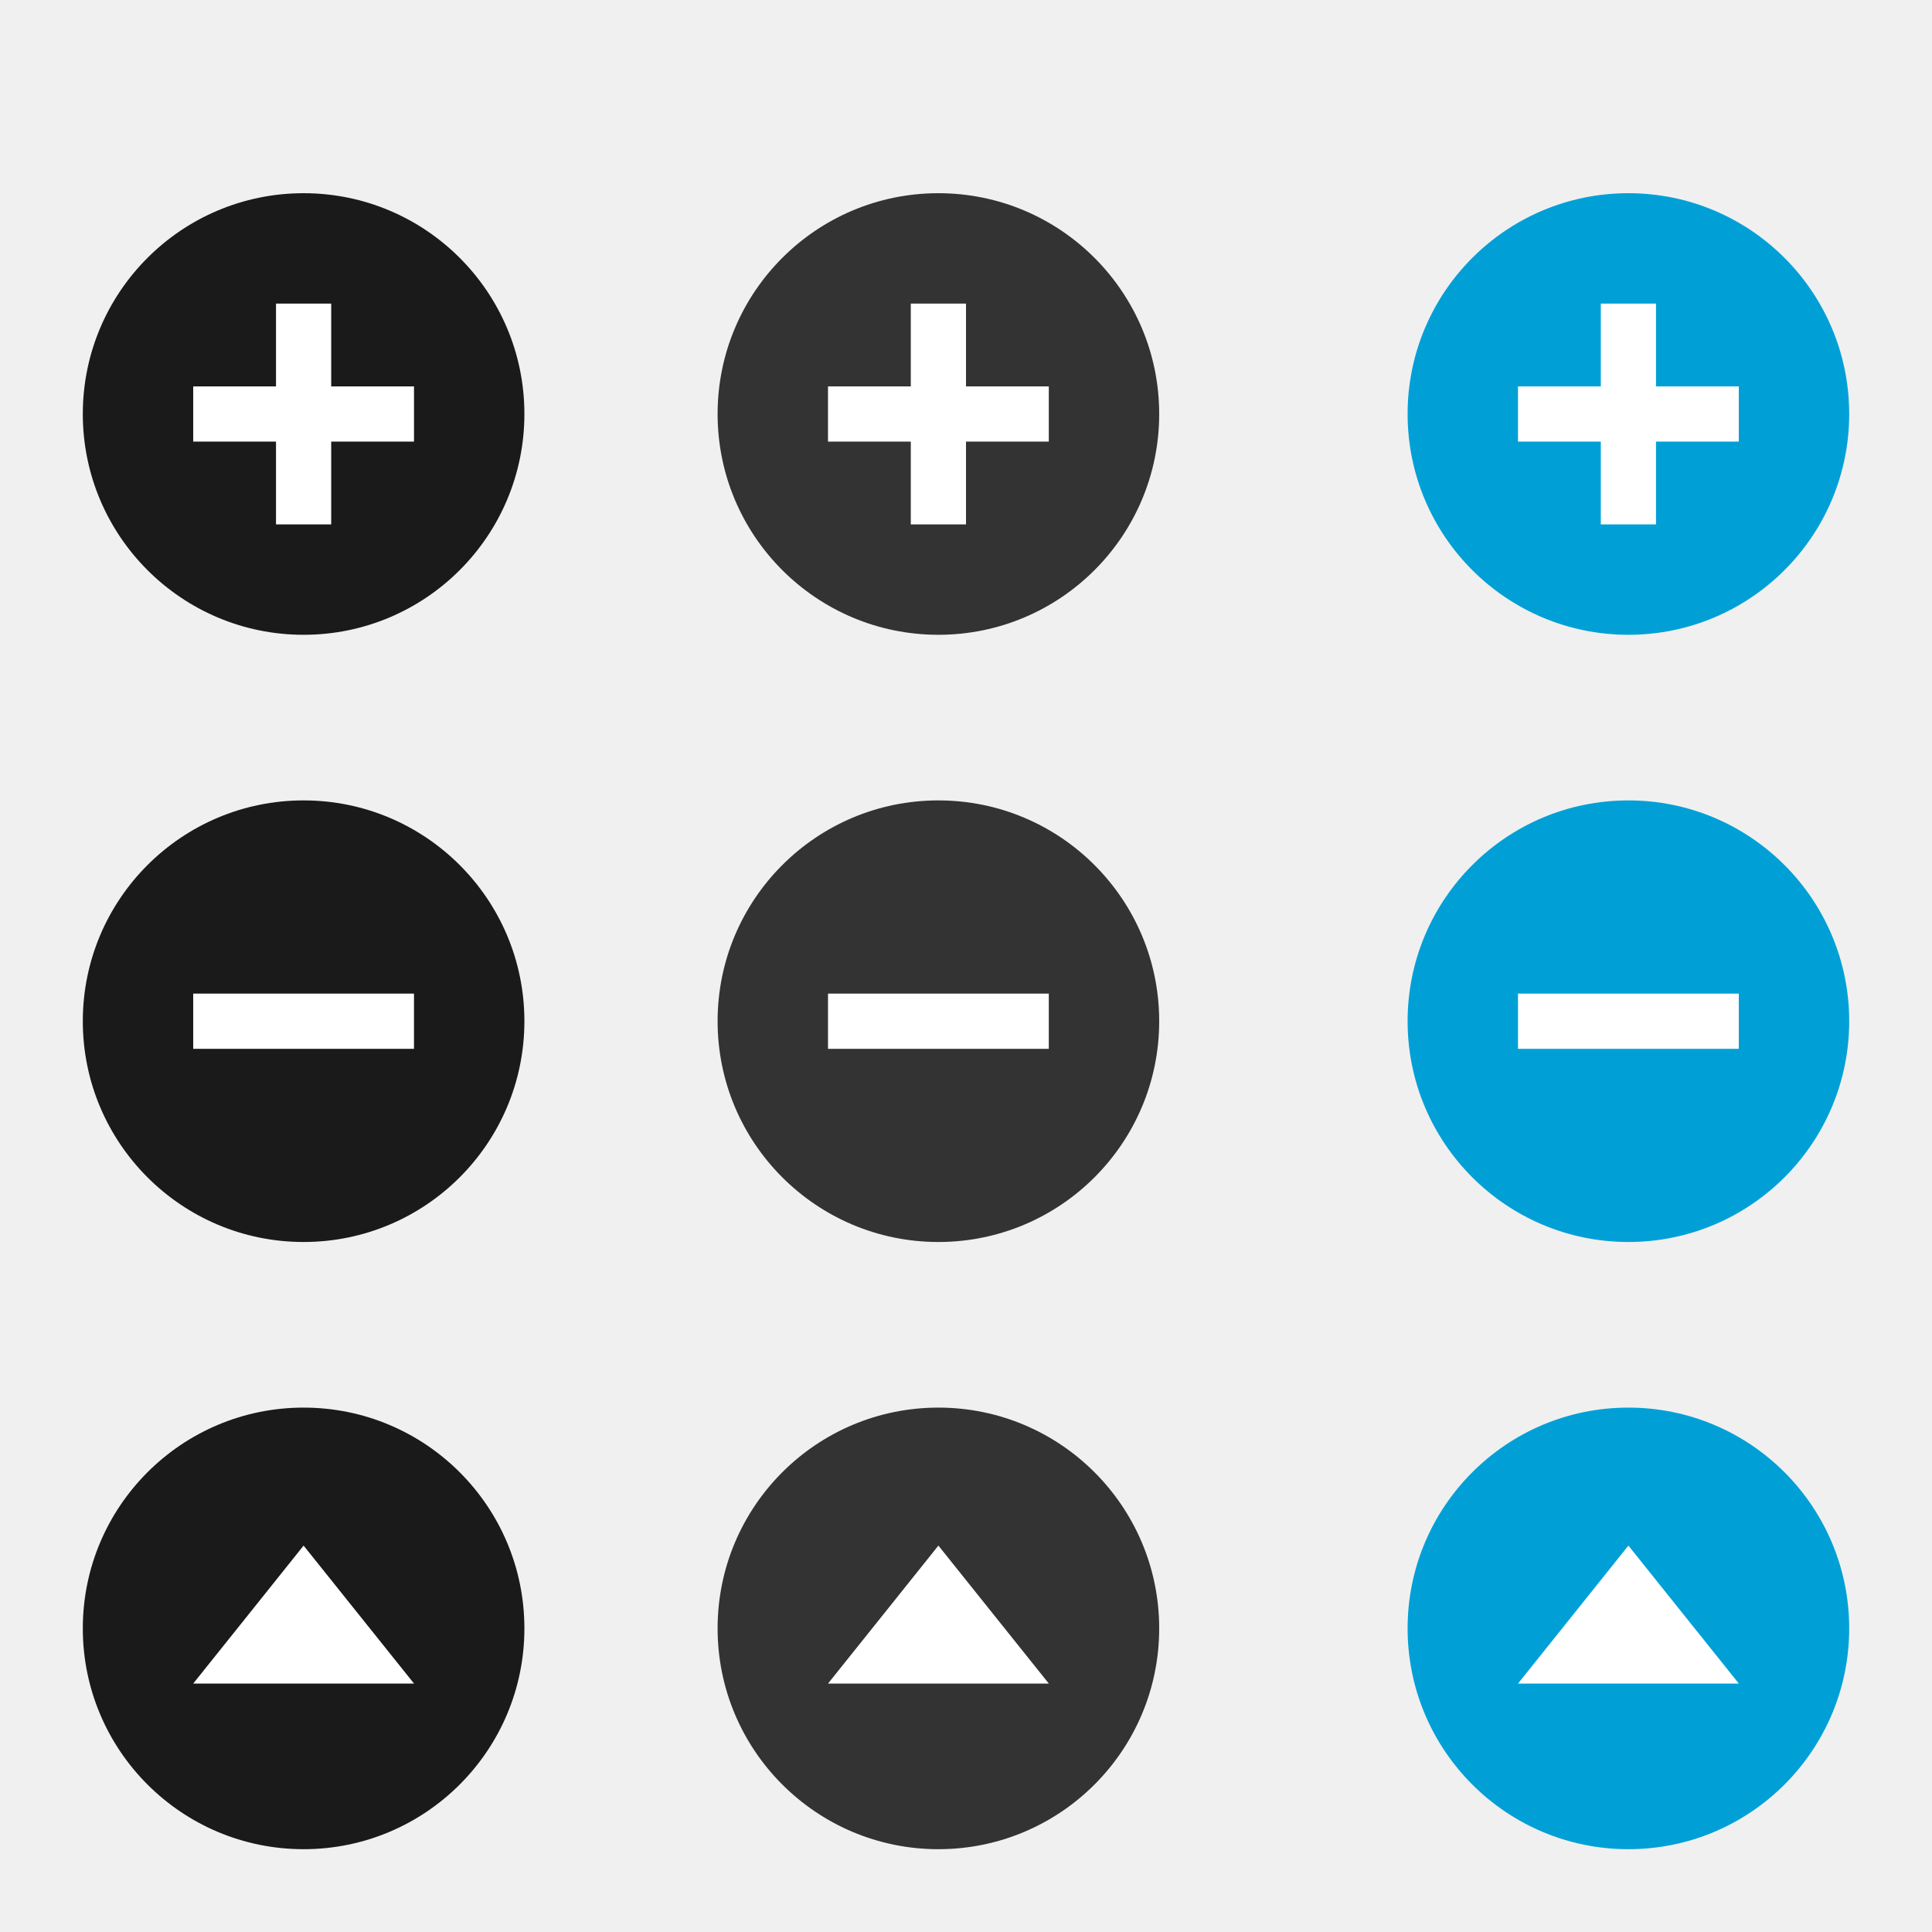
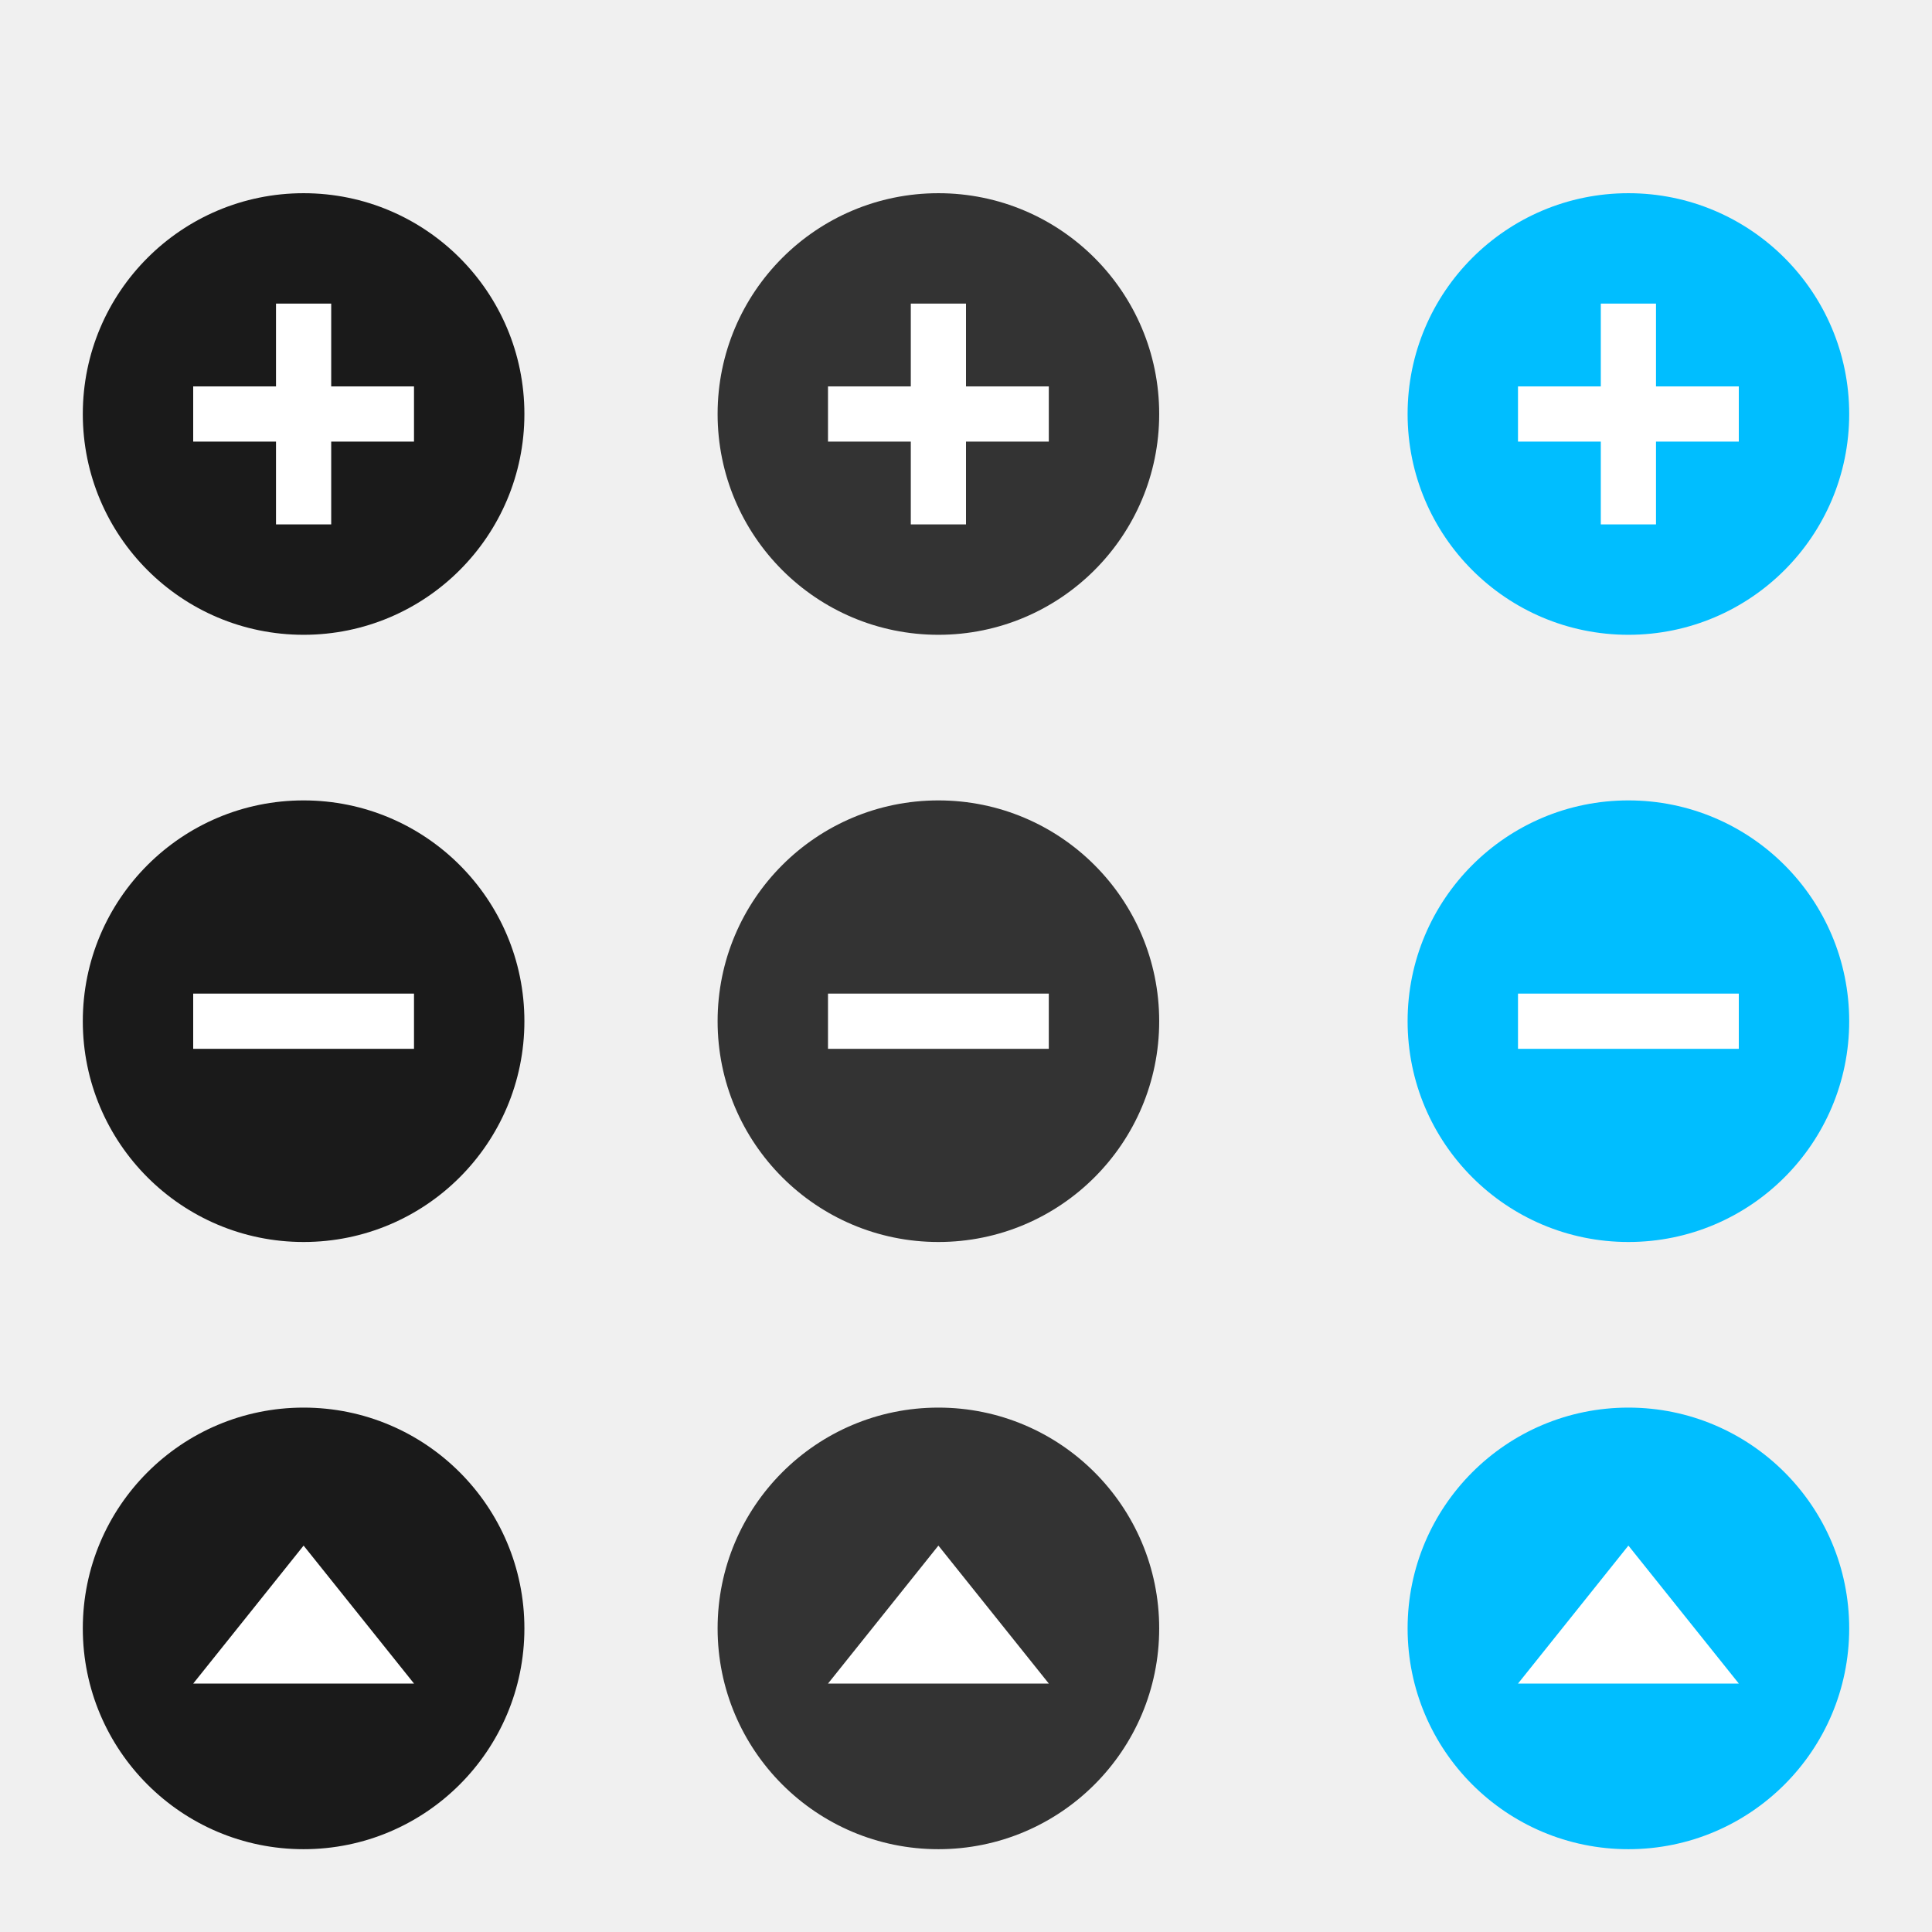
<svg xmlns="http://www.w3.org/2000/svg" width="70" height="70" version="1.1" id="svg71">
  <defs id="defs75" />
  <g id="remove-normal" transform="matrix(1.375,0,0,1.375,0,-20.75)">
    <rect style="opacity:0.001" width="16" height="16" x="0" y="34" id="rect2" />
    <path style="fill:#1a1a1a;fill-opacity:1;stroke-width:0.831" d="M 13.818,42 A 5.818,5.818 0 0 1 8,47.818 5.818,5.818 0 0 1 2.182,42 5.818,5.818 0 0 1 8,36.182 a 5.818,5.818 0 0 1 5.818,5.818 z" id="path4" />
    <rect style="fill:#ffffff;stroke-width:0.727" width="1.455" height="5.818" x="41.273" y="-10.909" transform="rotate(90)" id="rect6" />
  </g>
  <g id="add-normal" transform="matrix(1.375,0,0,1.375,0,-20.75)">
    <rect style="opacity:0.001" width="16" height="16" x="0" y="18" id="rect9" />
    <path style="fill:#1a1a1a;fill-opacity:1;stroke-width:0.831" d="M 13.818,26 A 5.818,5.818 0 0 1 8,31.818 5.818,5.818 0 0 1 2.182,26 5.818,5.818 0 0 1 8,20.182 a 5.818,5.818 0 0 1 5.818,5.818 z" id="path11" />
    <path style="fill:#ffffff;stroke-width:1" d="m 10,7 v 3 H 7 v 2 h 3 v 3 h 2 v -3 h 3 V 10 H 12 V 7 Z" transform="matrix(0.7272727,0,0,0.7272727,0,18)" id="rect13" />
  </g>
  <g id="open-normal" transform="matrix(1.375,0,0,1.375,0,-20.75)">
    <rect style="opacity:0.001" width="16" height="16" x="0" y="50" id="rect18" />
    <path style="fill:#1a1a1a;fill-opacity:1;stroke-width:0.831" d="M 13.818,58 A 5.818,5.818 0 0 1 8,63.818 5.818,5.818 0 0 1 2.182,58 5.818,5.818 0 0 1 8,52.182 a 5.818,5.818 0 0 1 5.818,5.818 z" id="path20" />
    <path style="fill:#ffffff;stroke-width:0.665" d="m 8,55.818 1.455,1.818 1.455,1.818 H 8 5.091 l 1.455,-1.818 z" id="path22" />
  </g>
  <g transform="matrix(1.375,0,0,1.375,23,-20.75)" id="remove-hover">
    <rect id="rect853" y="34" x="0" height="16" width="16" style="opacity:0.001" />
    <path id="path855" d="M 13.818,42 A 5.818,5.818 0 0 1 8,47.818 5.818,5.818 0 0 1 2.182,42 5.818,5.818 0 0 1 8,36.182 a 5.818,5.818 0 0 1 5.818,5.818 z" style="fill:#333333;fill-opacity:1;stroke-width:0.831" />
    <rect id="rect857" transform="rotate(90)" y="-10.909" x="41.273" height="5.818" width="1.455" style="fill:#ffffff;stroke-width:0.727" />
  </g>
  <g transform="matrix(1.375,0,0,1.375,23,-20.75)" id="add-hover">
    <rect id="rect861" y="18" x="0" height="16" width="16" style="opacity:0.001" />
    <path id="path863" d="M 13.818,26 A 5.818,5.818 0 0 1 8,31.818 5.818,5.818 0 0 1 2.182,26 5.818,5.818 0 0 1 8,20.182 a 5.818,5.818 0 0 1 5.818,5.818 z" style="fill:#333333;fill-opacity:1;stroke-width:0.831" />
    <path id="path865" transform="matrix(0.7272727,0,0,0.7272727,0,18)" d="m 10,7 v 3 H 7 v 2 h 3 v 3 h 2 v -3 h 3 V 10 H 12 V 7 Z" style="fill:#ffffff;stroke-width:1" />
  </g>
  <g transform="matrix(1.375,0,0,1.375,23,-20.75)" id="open-hover">
    <rect id="rect869" y="50" x="0" height="16" width="16" style="opacity:0.001" />
    <path id="path871" d="M 13.818,58 A 5.818,5.818 0 0 1 8,63.818 5.818,5.818 0 0 1 2.182,58 5.818,5.818 0 0 1 8,52.182 a 5.818,5.818 0 0 1 5.818,5.818 z" style="fill:#333333;fill-opacity:1;stroke-width:0.831" />
    <path id="path873" d="m 8,55.818 1.455,1.818 1.455,1.818 H 8 5.091 l 1.455,-1.818 z" style="fill:#ffffff;stroke-width:0.665" />
  </g>
  <g id="remove-pressed" transform="matrix(1.375,0,0,1.375,48,-20.75)">
    <rect style="opacity:0.001" width="16" height="16" x="0" y="34" id="rect877" />
-     <path style="fill:#00a0d7;fill-opacity:1;stroke-width:0.831" d="M 13.818,42 A 5.818,5.818 0 0 1 8,47.818 5.818,5.818 0 0 1 2.182,42 5.818,5.818 0 0 1 8,36.182 a 5.818,5.818 0 0 1 5.818,5.818 z" id="path879" />
+     <path style="fill:#00beff;fill-opacity:1;stroke-width:0.831" d="M 13.818,42 A 5.818,5.818 0 0 1 8,47.818 5.818,5.818 0 0 1 2.182,42 5.818,5.818 0 0 1 8,36.182 a 5.818,5.818 0 0 1 5.818,5.818 z" id="path879" />
    <rect style="fill:#ffffff;stroke-width:0.727" width="1.455" height="5.818" x="41.273" y="-10.909" transform="rotate(90)" id="rect881" />
  </g>
  <g id="add-pressed" transform="matrix(1.375,0,0,1.375,48,-20.75)">
    <rect style="opacity:0.001" width="16" height="16" x="0" y="18" id="rect885" />
-     <path style="fill:#00a0d7;fill-opacity:1;stroke-width:0.831" d="M 13.818,26 A 5.818,5.818 0 0 1 8,31.818 5.818,5.818 0 0 1 2.182,26 5.818,5.818 0 0 1 8,20.182 a 5.818,5.818 0 0 1 5.818,5.818 z" id="path887" />
+     <path style="fill:#00beff;fill-opacity:1;stroke-width:0.831" d="M 13.818,26 A 5.818,5.818 0 0 1 8,31.818 5.818,5.818 0 0 1 2.182,26 5.818,5.818 0 0 1 8,20.182 a 5.818,5.818 0 0 1 5.818,5.818 z" id="path887" />
    <path style="fill:#ffffff;stroke-width:1" d="m 10,7 v 3 H 7 v 2 h 3 v 3 h 2 v -3 h 3 V 10 H 12 V 7 Z" transform="matrix(0.7272727,0,0,0.7272727,0,18)" id="path889" />
  </g>
  <g id="open-pressed" transform="matrix(1.375,0,0,1.375,48,-20.75)">
    <rect style="opacity:0.001" width="16" height="16" x="0" y="50" id="rect893" />
-     <path style="fill:#00a0d7;fill-opacity:1;stroke-width:0.831" d="M 13.818,58 A 5.818,5.818 0 0 1 8,63.818 5.818,5.818 0 0 1 2.182,58 5.818,5.818 0 0 1 8,52.182 a 5.818,5.818 0 0 1 5.818,5.818 z" id="path895" />
+     <path style="fill:#00beff;fill-opacity:1;stroke-width:0.831" d="M 13.818,58 A 5.818,5.818 0 0 1 8,63.818 5.818,5.818 0 0 1 2.182,58 5.818,5.818 0 0 1 8,52.182 a 5.818,5.818 0 0 1 5.818,5.818 z" id="path895" />
    <path style="fill:#ffffff;stroke-width:0.665" d="m 8,55.818 1.455,1.818 1.455,1.818 H 8 5.091 l 1.455,-1.818 z" id="path897" />
  </g>
</svg>
